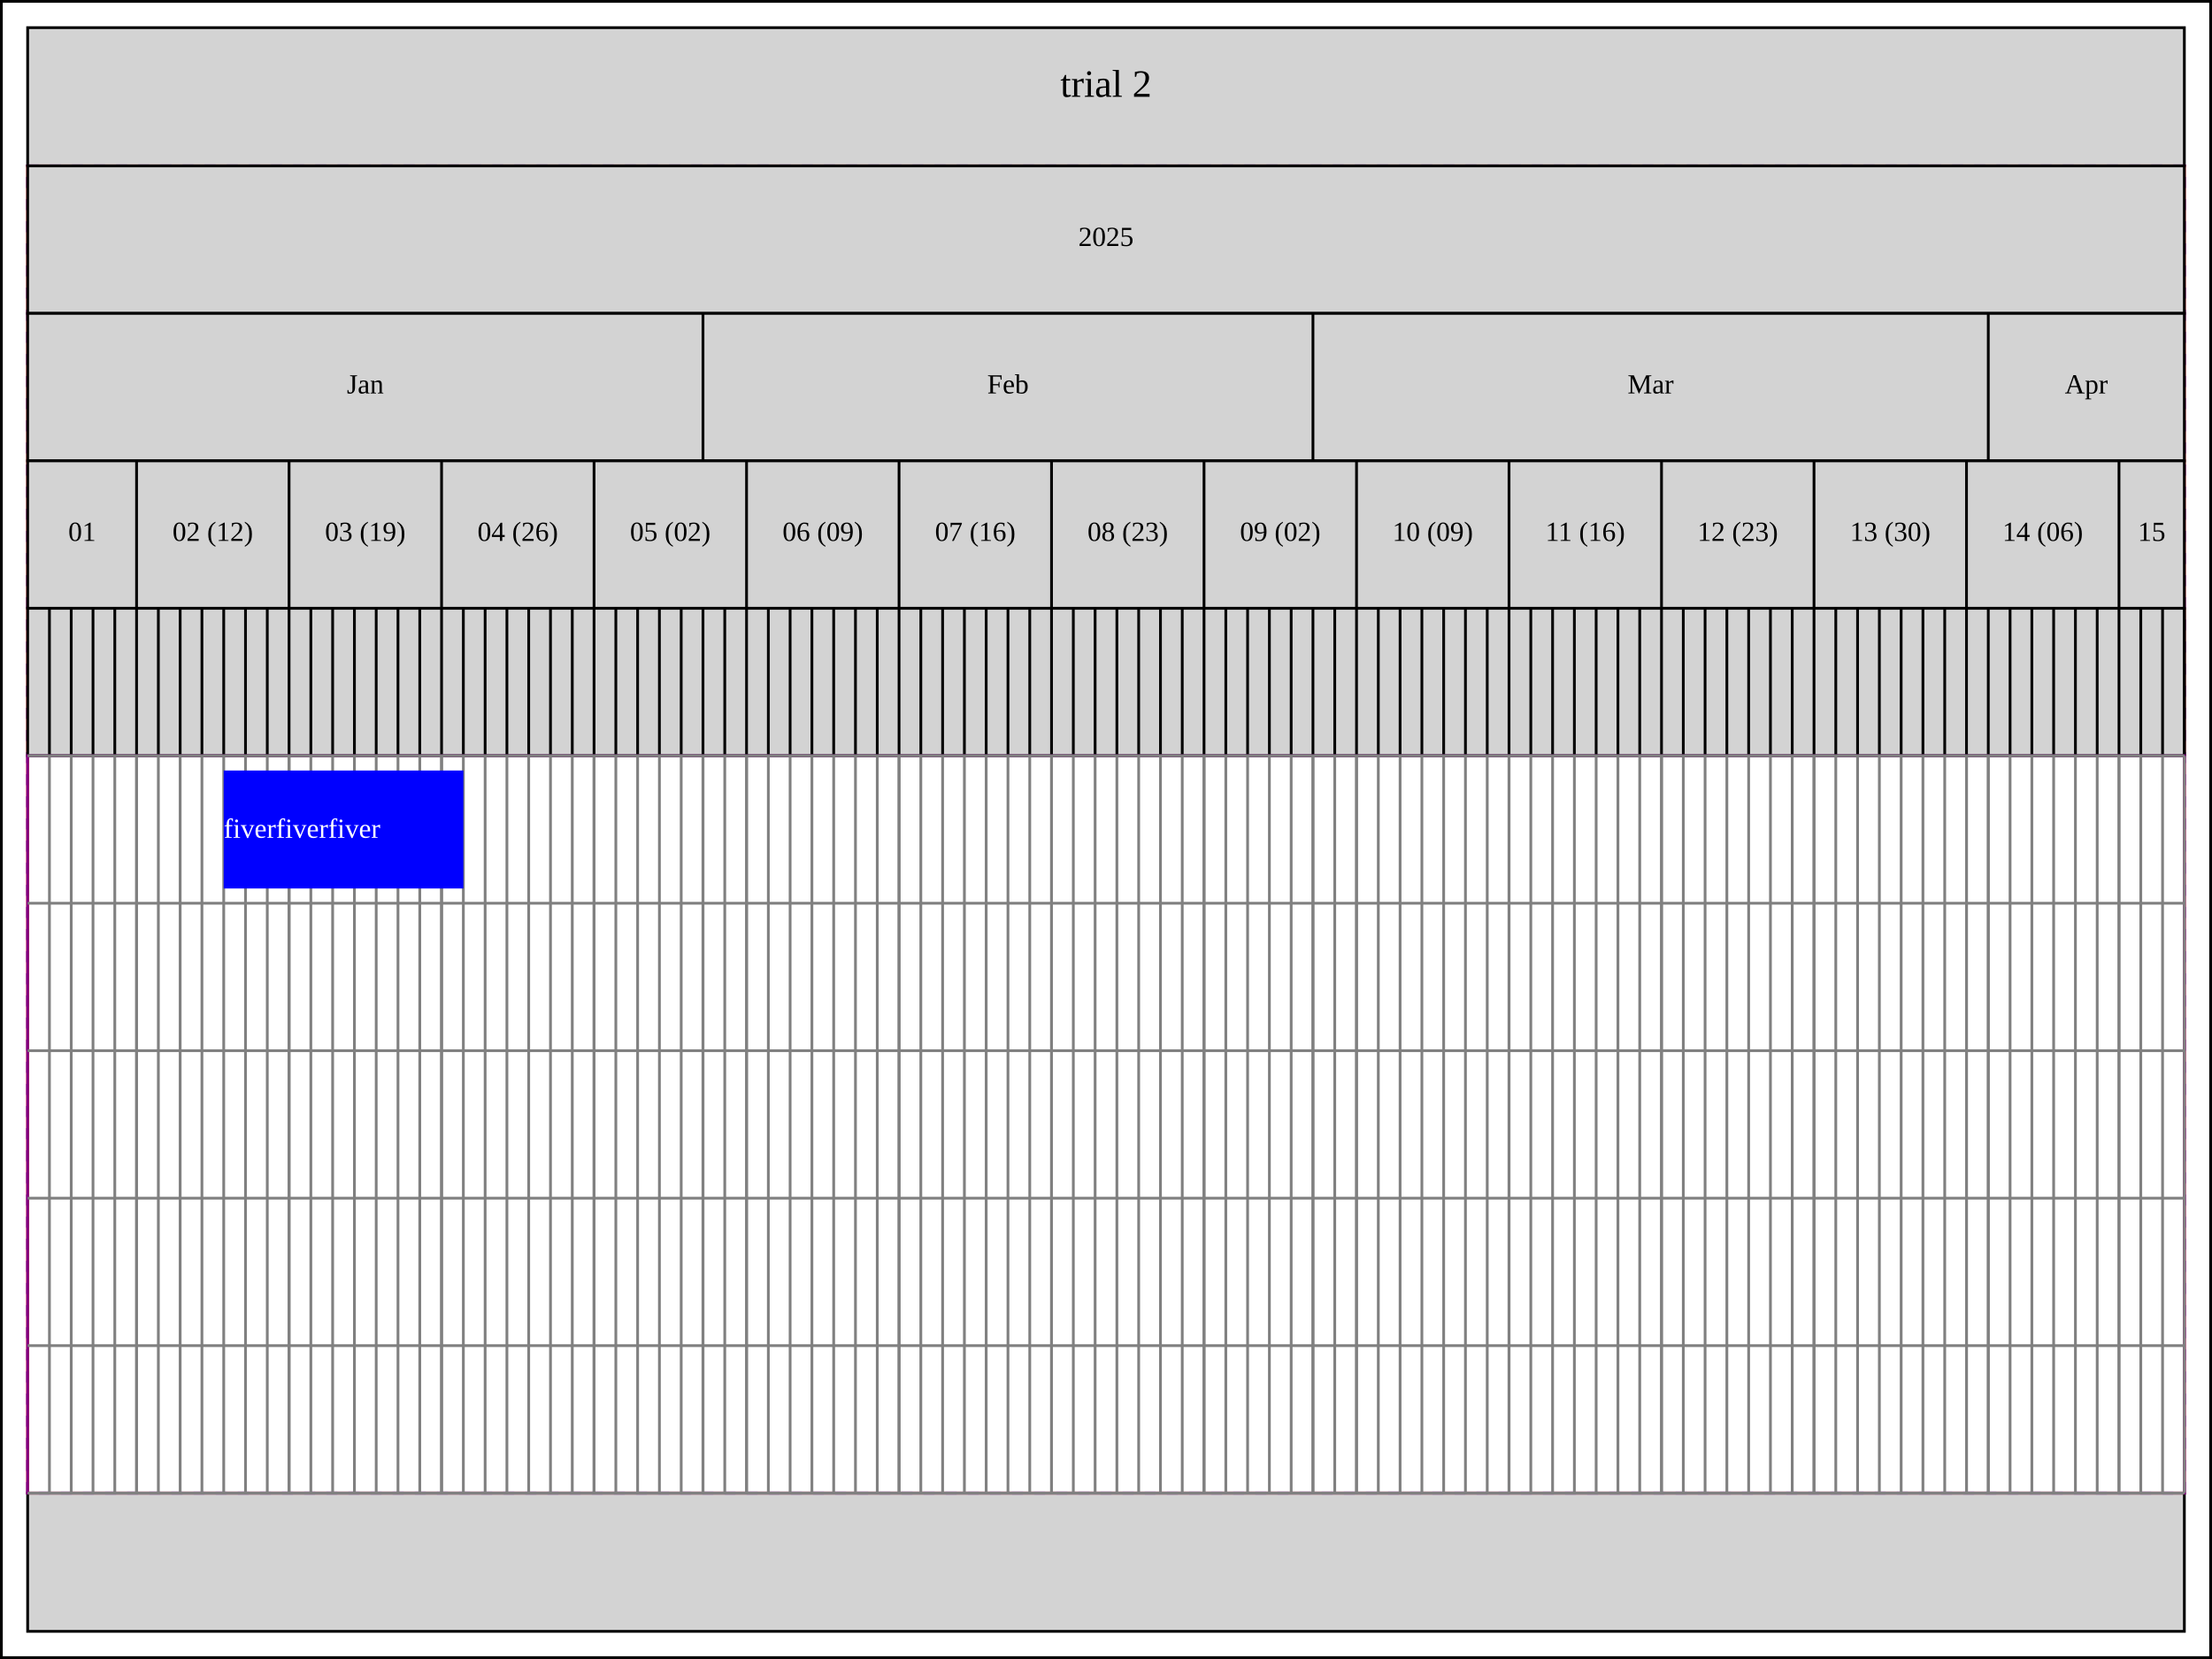
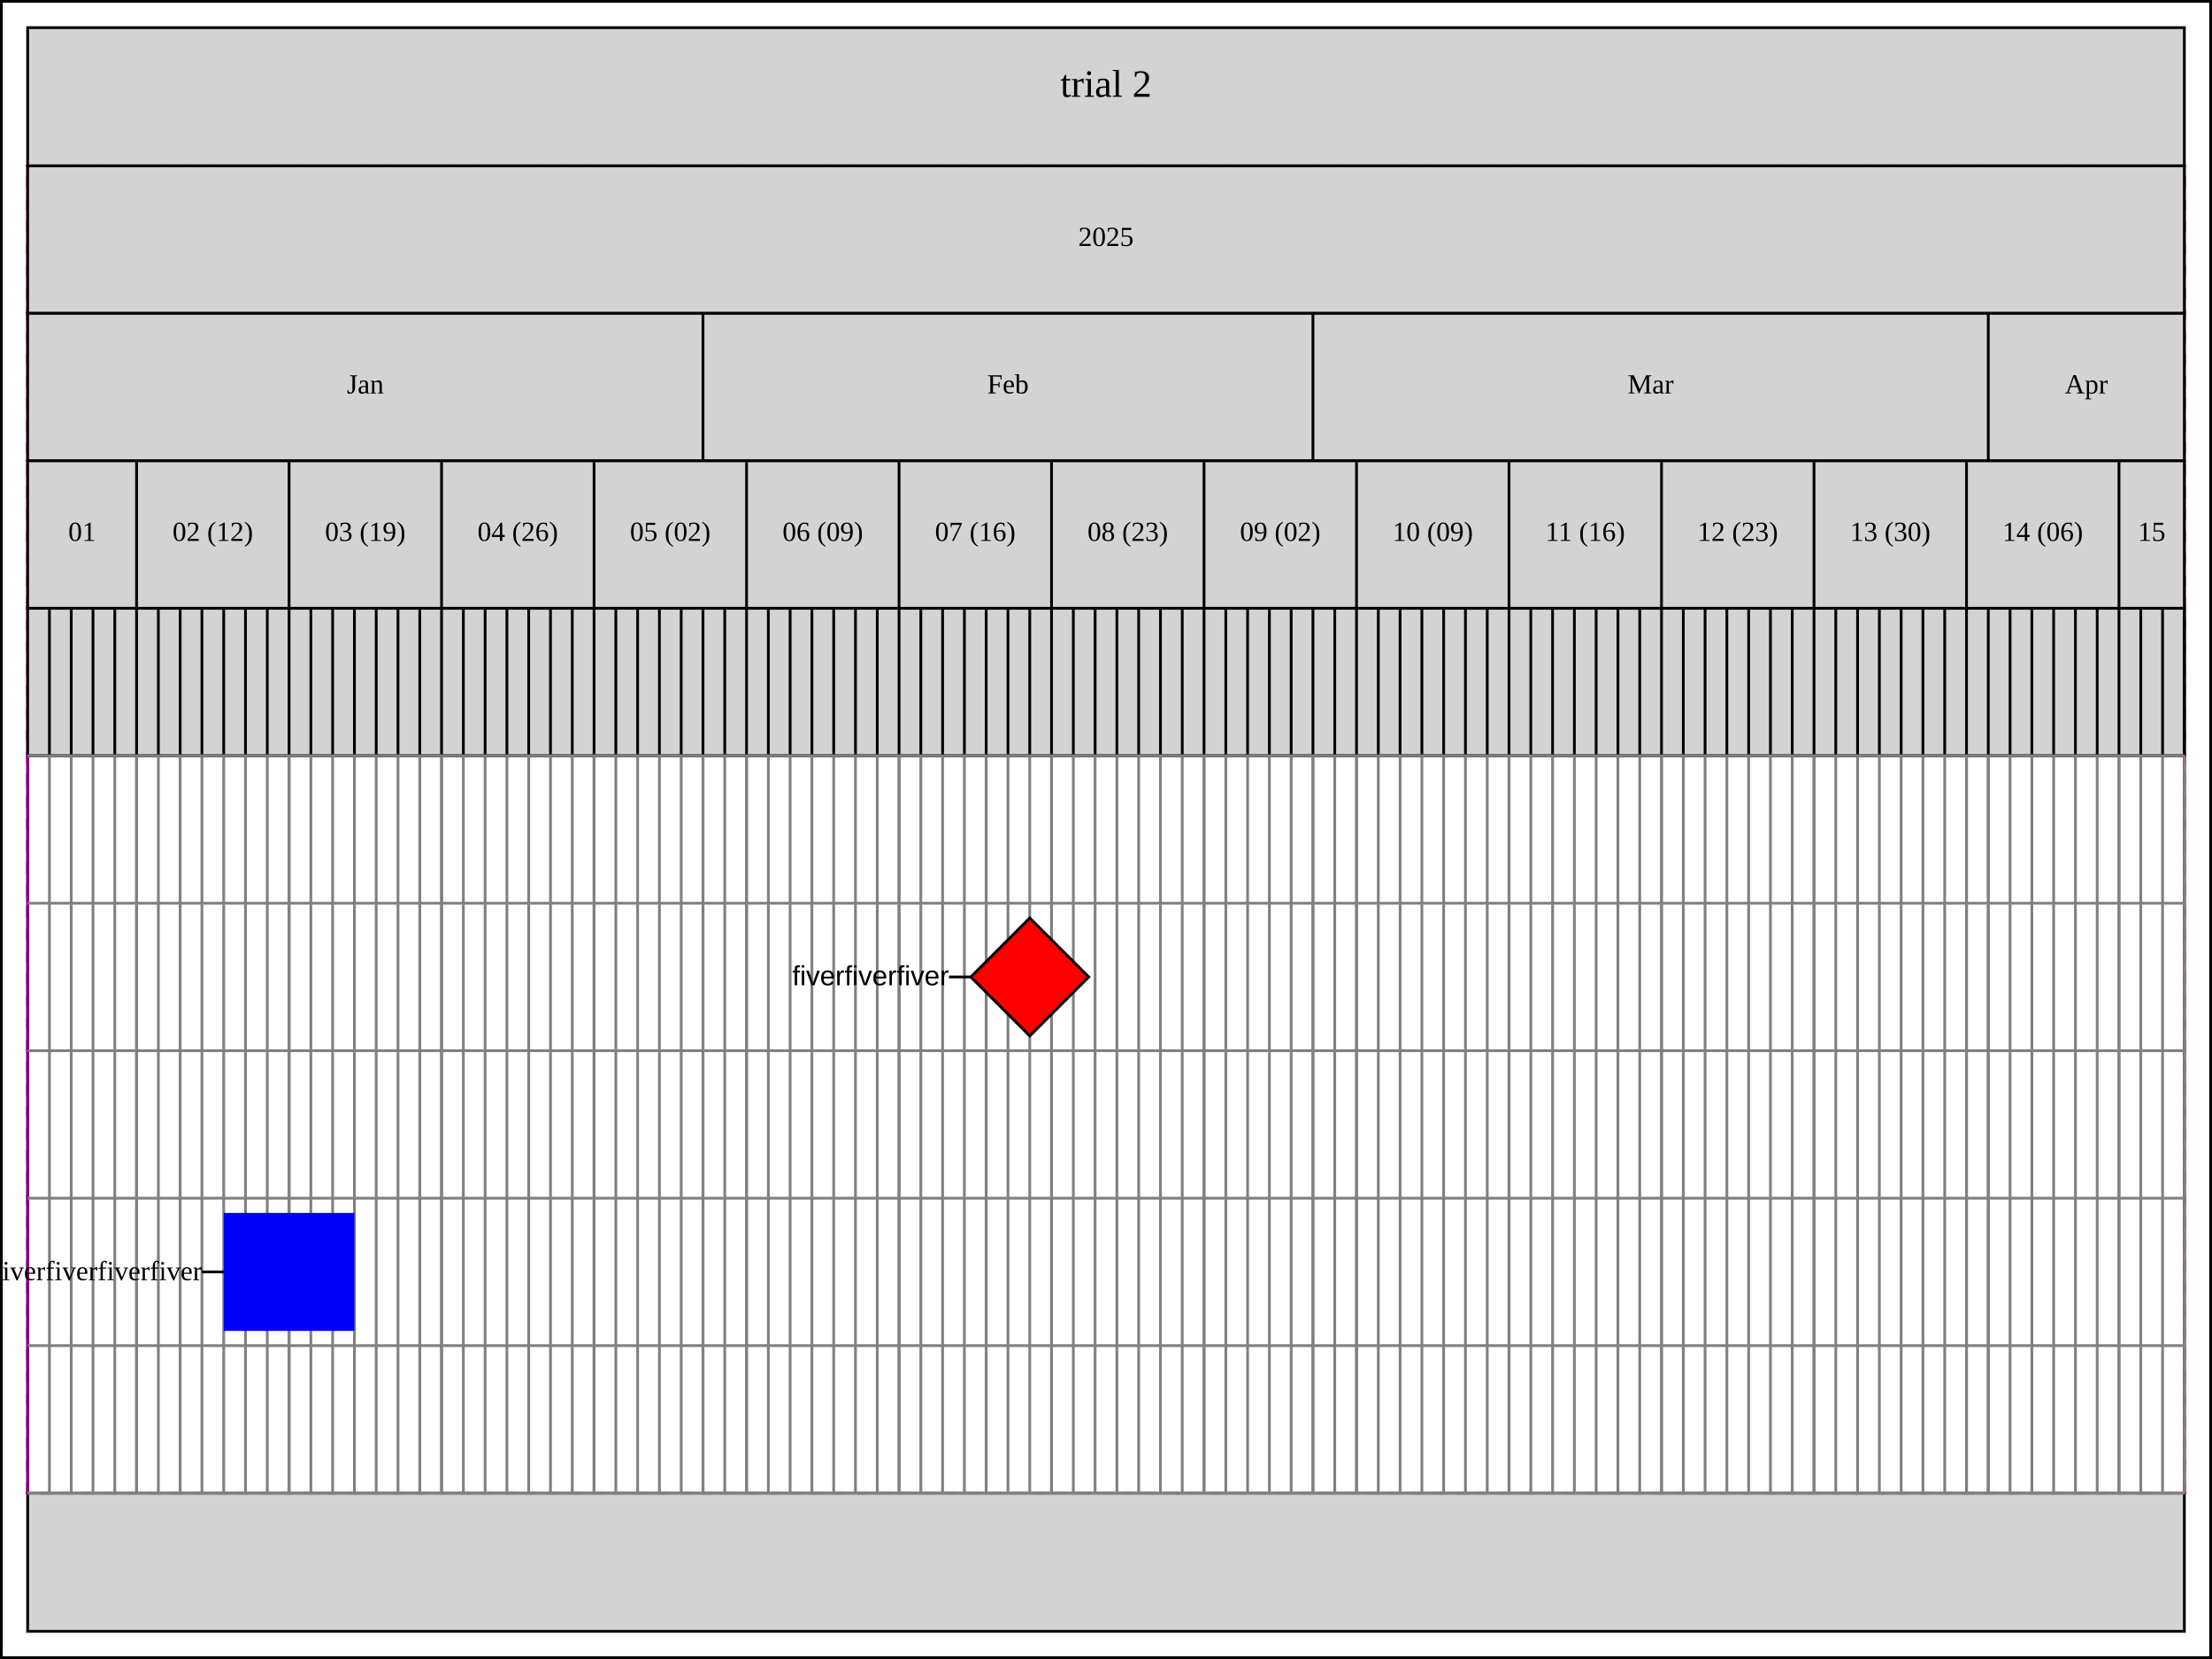
<svg xmlns="http://www.w3.org/2000/svg" baseProfile="full" height="600.0" version="1.1" width="800.0">
  <defs />
  <rect fill="white" height="600.0" stroke="black" stroke-width="2" width="800.0" x="0" y="0" />
  <rect fill="lightgray" height="50.0" stroke="black" stroke-width="1" width="780.0" x="10.0" y="10.0" />
  <text font-size="14" text-anchor="middle" x="400.0" y="35.0">trial 2</text>
  <rect fill="lightgray" height="50.0" stroke="black" stroke-width="1" width="780.0" x="10.0" y="540.0" />
  <rect fill="none" height="480.0" stroke="blue" stroke-dasharray="4" stroke-width="1" width="780.0" x="10.0" y="60.0" />
  <rect fill="none" height="480.0" stroke="red" stroke-width="1" width="780.0" x="10.0" y="60.0" />
  <rect fill="lightgrey" height="53.333" stroke="black" stroke-width="1" width="780.0" x="10.0" y="60.0" />
  <text dominant-baseline="middle" font-size="10" text-anchor="middle" x="400.0" y="86.667">2025</text>
  <rect fill="lightgrey" height="53.333" stroke="black" stroke-width="1" width="780.0" x="10.0" y="113.333" />
  <line stroke="black" stroke-width="1" x1="254.242" x2="254.242" y1="113.333" y2="166.667" />
  <text dominant-baseline="middle" font-size="10" text-anchor="middle" x="132.121" y="140.0">Jan</text>
  <line stroke="black" stroke-width="1" x1="474.848" x2="474.848" y1="113.333" y2="166.667" />
  <text dominant-baseline="middle" font-size="10" text-anchor="middle" x="364.545" y="140.0">Feb</text>
  <line stroke="black" stroke-width="1" x1="719.091" x2="719.091" y1="113.333" y2="166.667" />
  <text dominant-baseline="middle" font-size="10" text-anchor="middle" x="596.97" y="140.0">Mar</text>
  <text dominant-baseline="middle" font-size="10" text-anchor="middle" x="754.545" y="140.0">Apr</text>
  <rect fill="lightgrey" height="53.333" stroke="black" stroke-width="1" width="780.0" x="10.0" y="166.667" />
  <line stroke="black" stroke-width="1" x1="49.394" x2="49.394" y1="166.667" y2="220" />
  <text dominant-baseline="middle" font-size="10" text-anchor="middle" x="29.697" y="193.333">01</text>
  <line stroke="black" stroke-width="1" x1="104.545" x2="104.545" y1="166.667" y2="220" />
  <text dominant-baseline="middle" font-size="10" text-anchor="middle" x="76.97" y="193.333">02 (12)</text>
  <line stroke="black" stroke-width="1" x1="159.697" x2="159.697" y1="166.667" y2="220" />
  <text dominant-baseline="middle" font-size="10" text-anchor="middle" x="132.121" y="193.333">03 (19)</text>
  <line stroke="black" stroke-width="1" x1="214.848" x2="214.848" y1="166.667" y2="220" />
  <text dominant-baseline="middle" font-size="10" text-anchor="middle" x="187.273" y="193.333">04 (26)</text>
  <line stroke="black" stroke-width="1" x1="270.0" x2="270.0" y1="166.667" y2="220" />
  <text dominant-baseline="middle" font-size="10" text-anchor="middle" x="242.424" y="193.333">05 (02)</text>
  <line stroke="black" stroke-width="1" x1="325.152" x2="325.152" y1="166.667" y2="220" />
  <text dominant-baseline="middle" font-size="10" text-anchor="middle" x="297.576" y="193.333">06 (09)</text>
  <line stroke="black" stroke-width="1" x1="380.303" x2="380.303" y1="166.667" y2="220" />
  <text dominant-baseline="middle" font-size="10" text-anchor="middle" x="352.727" y="193.333">07 (16)</text>
  <line stroke="black" stroke-width="1" x1="435.455" x2="435.455" y1="166.667" y2="220" />
  <text dominant-baseline="middle" font-size="10" text-anchor="middle" x="407.879" y="193.333">08 (23)</text>
  <line stroke="black" stroke-width="1" x1="490.606" x2="490.606" y1="166.667" y2="220" />
  <text dominant-baseline="middle" font-size="10" text-anchor="middle" x="463.03" y="193.333">09 (02)</text>
  <line stroke="black" stroke-width="1" x1="545.758" x2="545.758" y1="166.667" y2="220" />
  <text dominant-baseline="middle" font-size="10" text-anchor="middle" x="518.182" y="193.333">10 (09)</text>
  <line stroke="black" stroke-width="1" x1="600.909" x2="600.909" y1="166.667" y2="220" />
  <text dominant-baseline="middle" font-size="10" text-anchor="middle" x="573.333" y="193.333">11 (16)</text>
  <line stroke="black" stroke-width="1" x1="656.061" x2="656.061" y1="166.667" y2="220" />
  <text dominant-baseline="middle" font-size="10" text-anchor="middle" x="628.485" y="193.333">12 (23)</text>
  <line stroke="black" stroke-width="1" x1="711.212" x2="711.212" y1="166.667" y2="220" />
  <text dominant-baseline="middle" font-size="10" text-anchor="middle" x="683.636" y="193.333">13 (30)</text>
  <line stroke="black" stroke-width="1" x1="766.364" x2="766.364" y1="166.667" y2="220" />
  <text dominant-baseline="middle" font-size="10" text-anchor="middle" x="738.788" y="193.333">14 (06)</text>
  <text dominant-baseline="middle" font-size="10" text-anchor="middle" x="778.182" y="193.333">15</text>
  <rect fill="lightgrey" height="53.333" stroke="black" stroke-width="1" width="780.0" x="10.0" y="220" />
  <line stroke="black" stroke-width="1" x1="17.879" x2="17.879" y1="220" y2="273.333" />
  <line stroke="black" stroke-width="1" x1="25.758" x2="25.758" y1="220" y2="273.333" />
  <line stroke="black" stroke-width="1" x1="33.636" x2="33.636" y1="220" y2="273.333" />
  <line stroke="black" stroke-width="1" x1="41.515" x2="41.515" y1="220" y2="273.333" />
  <line stroke="black" stroke-width="1" x1="49.394" x2="49.394" y1="220" y2="273.333" />
  <line stroke="black" stroke-width="1" x1="57.273" x2="57.273" y1="220" y2="273.333" />
  <line stroke="black" stroke-width="1" x1="65.152" x2="65.152" y1="220" y2="273.333" />
  <line stroke="black" stroke-width="1" x1="73.03" x2="73.03" y1="220" y2="273.333" />
  <line stroke="black" stroke-width="1" x1="80.909" x2="80.909" y1="220" y2="273.333" />
  <line stroke="black" stroke-width="1" x1="88.788" x2="88.788" y1="220" y2="273.333" />
  <line stroke="black" stroke-width="1" x1="96.667" x2="96.667" y1="220" y2="273.333" />
  <line stroke="black" stroke-width="1" x1="104.545" x2="104.545" y1="220" y2="273.333" />
  <line stroke="black" stroke-width="1" x1="112.424" x2="112.424" y1="220" y2="273.333" />
  <line stroke="black" stroke-width="1" x1="120.303" x2="120.303" y1="220" y2="273.333" />
  <line stroke="black" stroke-width="1" x1="128.182" x2="128.182" y1="220" y2="273.333" />
  <line stroke="black" stroke-width="1" x1="136.061" x2="136.061" y1="220" y2="273.333" />
  <line stroke="black" stroke-width="1" x1="143.939" x2="143.939" y1="220" y2="273.333" />
  <line stroke="black" stroke-width="1" x1="151.818" x2="151.818" y1="220" y2="273.333" />
  <line stroke="black" stroke-width="1" x1="159.697" x2="159.697" y1="220" y2="273.333" />
  <line stroke="black" stroke-width="1" x1="167.576" x2="167.576" y1="220" y2="273.333" />
  <line stroke="black" stroke-width="1" x1="175.455" x2="175.455" y1="220" y2="273.333" />
  <line stroke="black" stroke-width="1" x1="183.333" x2="183.333" y1="220" y2="273.333" />
  <line stroke="black" stroke-width="1" x1="191.212" x2="191.212" y1="220" y2="273.333" />
  <line stroke="black" stroke-width="1" x1="199.091" x2="199.091" y1="220" y2="273.333" />
  <line stroke="black" stroke-width="1" x1="206.97" x2="206.97" y1="220" y2="273.333" />
  <line stroke="black" stroke-width="1" x1="214.848" x2="214.848" y1="220" y2="273.333" />
  <line stroke="black" stroke-width="1" x1="222.727" x2="222.727" y1="220" y2="273.333" />
  <line stroke="black" stroke-width="1" x1="230.606" x2="230.606" y1="220" y2="273.333" />
  <line stroke="black" stroke-width="1" x1="238.485" x2="238.485" y1="220" y2="273.333" />
  <line stroke="black" stroke-width="1" x1="246.364" x2="246.364" y1="220" y2="273.333" />
  <line stroke="black" stroke-width="1" x1="254.242" x2="254.242" y1="220" y2="273.333" />
  <line stroke="black" stroke-width="1" x1="262.121" x2="262.121" y1="220" y2="273.333" />
  <line stroke="black" stroke-width="1" x1="270.0" x2="270.0" y1="220" y2="273.333" />
  <line stroke="black" stroke-width="1" x1="277.879" x2="277.879" y1="220" y2="273.333" />
  <line stroke="black" stroke-width="1" x1="285.758" x2="285.758" y1="220" y2="273.333" />
  <line stroke="black" stroke-width="1" x1="293.636" x2="293.636" y1="220" y2="273.333" />
  <line stroke="black" stroke-width="1" x1="301.515" x2="301.515" y1="220" y2="273.333" />
  <line stroke="black" stroke-width="1" x1="309.394" x2="309.394" y1="220" y2="273.333" />
  <line stroke="black" stroke-width="1" x1="317.273" x2="317.273" y1="220" y2="273.333" />
  <line stroke="black" stroke-width="1" x1="325.152" x2="325.152" y1="220" y2="273.333" />
  <line stroke="black" stroke-width="1" x1="333.03" x2="333.03" y1="220" y2="273.333" />
  <line stroke="black" stroke-width="1" x1="340.909" x2="340.909" y1="220" y2="273.333" />
  <line stroke="black" stroke-width="1" x1="348.788" x2="348.788" y1="220" y2="273.333" />
  <line stroke="black" stroke-width="1" x1="356.667" x2="356.667" y1="220" y2="273.333" />
  <line stroke="black" stroke-width="1" x1="364.545" x2="364.545" y1="220" y2="273.333" />
  <line stroke="black" stroke-width="1" x1="372.424" x2="372.424" y1="220" y2="273.333" />
  <line stroke="black" stroke-width="1" x1="380.303" x2="380.303" y1="220" y2="273.333" />
  <line stroke="black" stroke-width="1" x1="388.182" x2="388.182" y1="220" y2="273.333" />
  <line stroke="black" stroke-width="1" x1="396.061" x2="396.061" y1="220" y2="273.333" />
  <line stroke="black" stroke-width="1" x1="403.939" x2="403.939" y1="220" y2="273.333" />
  <line stroke="black" stroke-width="1" x1="411.818" x2="411.818" y1="220" y2="273.333" />
  <line stroke="black" stroke-width="1" x1="419.697" x2="419.697" y1="220" y2="273.333" />
  <line stroke="black" stroke-width="1" x1="427.576" x2="427.576" y1="220" y2="273.333" />
  <line stroke="black" stroke-width="1" x1="435.455" x2="435.455" y1="220" y2="273.333" />
  <line stroke="black" stroke-width="1" x1="443.333" x2="443.333" y1="220" y2="273.333" />
  <line stroke="black" stroke-width="1" x1="451.212" x2="451.212" y1="220" y2="273.333" />
  <line stroke="black" stroke-width="1" x1="459.091" x2="459.091" y1="220" y2="273.333" />
  <line stroke="black" stroke-width="1" x1="466.97" x2="466.97" y1="220" y2="273.333" />
  <line stroke="black" stroke-width="1" x1="474.848" x2="474.848" y1="220" y2="273.333" />
  <line stroke="black" stroke-width="1" x1="482.727" x2="482.727" y1="220" y2="273.333" />
  <line stroke="black" stroke-width="1" x1="490.606" x2="490.606" y1="220" y2="273.333" />
  <line stroke="black" stroke-width="1" x1="498.485" x2="498.485" y1="220" y2="273.333" />
  <line stroke="black" stroke-width="1" x1="506.364" x2="506.364" y1="220" y2="273.333" />
  <line stroke="black" stroke-width="1" x1="514.242" x2="514.242" y1="220" y2="273.333" />
  <line stroke="black" stroke-width="1" x1="522.121" x2="522.121" y1="220" y2="273.333" />
  <line stroke="black" stroke-width="1" x1="530.0" x2="530.0" y1="220" y2="273.333" />
  <line stroke="black" stroke-width="1" x1="537.879" x2="537.879" y1="220" y2="273.333" />
  <line stroke="black" stroke-width="1" x1="545.758" x2="545.758" y1="220" y2="273.333" />
  <line stroke="black" stroke-width="1" x1="553.636" x2="553.636" y1="220" y2="273.333" />
  <line stroke="black" stroke-width="1" x1="561.515" x2="561.515" y1="220" y2="273.333" />
  <line stroke="black" stroke-width="1" x1="569.394" x2="569.394" y1="220" y2="273.333" />
  <line stroke="black" stroke-width="1" x1="577.273" x2="577.273" y1="220" y2="273.333" />
  <line stroke="black" stroke-width="1" x1="585.152" x2="585.152" y1="220" y2="273.333" />
  <line stroke="black" stroke-width="1" x1="593.03" x2="593.03" y1="220" y2="273.333" />
  <line stroke="black" stroke-width="1" x1="600.909" x2="600.909" y1="220" y2="273.333" />
  <line stroke="black" stroke-width="1" x1="608.788" x2="608.788" y1="220" y2="273.333" />
  <line stroke="black" stroke-width="1" x1="616.667" x2="616.667" y1="220" y2="273.333" />
  <line stroke="black" stroke-width="1" x1="624.545" x2="624.545" y1="220" y2="273.333" />
  <line stroke="black" stroke-width="1" x1="632.424" x2="632.424" y1="220" y2="273.333" />
  <line stroke="black" stroke-width="1" x1="640.303" x2="640.303" y1="220" y2="273.333" />
  <line stroke="black" stroke-width="1" x1="648.182" x2="648.182" y1="220" y2="273.333" />
  <line stroke="black" stroke-width="1" x1="656.061" x2="656.061" y1="220" y2="273.333" />
  <line stroke="black" stroke-width="1" x1="663.939" x2="663.939" y1="220" y2="273.333" />
  <line stroke="black" stroke-width="1" x1="671.818" x2="671.818" y1="220" y2="273.333" />
  <line stroke="black" stroke-width="1" x1="679.697" x2="679.697" y1="220" y2="273.333" />
  <line stroke="black" stroke-width="1" x1="687.576" x2="687.576" y1="220" y2="273.333" />
  <line stroke="black" stroke-width="1" x1="695.455" x2="695.455" y1="220" y2="273.333" />
  <line stroke="black" stroke-width="1" x1="703.333" x2="703.333" y1="220" y2="273.333" />
  <line stroke="black" stroke-width="1" x1="711.212" x2="711.212" y1="220" y2="273.333" />
  <line stroke="black" stroke-width="1" x1="719.091" x2="719.091" y1="220" y2="273.333" />
  <line stroke="black" stroke-width="1" x1="726.97" x2="726.97" y1="220" y2="273.333" />
  <line stroke="black" stroke-width="1" x1="734.848" x2="734.848" y1="220" y2="273.333" />
  <line stroke="black" stroke-width="1" x1="742.727" x2="742.727" y1="220" y2="273.333" />
  <line stroke="black" stroke-width="1" x1="750.606" x2="750.606" y1="220" y2="273.333" />
  <line stroke="black" stroke-width="1" x1="758.485" x2="758.485" y1="220" y2="273.333" />
  <line stroke="black" stroke-width="1" x1="766.364" x2="766.364" y1="220" y2="273.333" />
  <line stroke="black" stroke-width="1" x1="774.242" x2="774.242" y1="220" y2="273.333" />
  <line stroke="black" stroke-width="1" x1="782.121" x2="782.121" y1="220" y2="273.333" />
  <line stroke="black" stroke-width="1" x1="790.0" x2="790.0" y1="220" y2="273.333" />
  <rect fill="none" height="266.667" stroke="purple" stroke-width="1" width="780.0" x="10.0" y="273.333" />
  <line stroke="gray" stroke-width="1" x1="10.0" x2="790.0" y1="273.333" y2="273.333" />
  <line stroke="gray" stroke-width="1" x1="10.0" x2="790.0" y1="326.667" y2="326.667" />
  <line stroke="gray" stroke-width="1" x1="10.0" x2="790.0" y1="380" y2="380" />
  <line stroke="gray" stroke-width="1" x1="10.0" x2="790.0" y1="433.333" y2="433.333" />
  <line stroke="gray" stroke-width="1" x1="10.0" x2="790.0" y1="486.667" y2="486.667" />
  <line stroke="gray" stroke-width="1" x1="10.0" x2="790.0" y1="540.0" y2="540.0" />
  <line stroke="gray" stroke-width="1" x1="254.242" x2="254.242" y1="273.333" y2="540.0" />
  <line stroke="gray" stroke-width="1" x1="474.848" x2="474.848" y1="273.333" y2="540.0" />
  <line stroke="gray" stroke-width="1" x1="719.091" x2="719.091" y1="273.333" y2="540.0" />
  <line stroke="gray" stroke-width="1" x1="49.394" x2="49.394" y1="273.333" y2="540.0" />
  <line stroke="gray" stroke-width="1" x1="104.545" x2="104.545" y1="273.333" y2="540.0" />
  <line stroke="gray" stroke-width="1" x1="159.697" x2="159.697" y1="273.333" y2="540.0" />
  <line stroke="gray" stroke-width="1" x1="214.848" x2="214.848" y1="273.333" y2="540.0" />
  <line stroke="gray" stroke-width="1" x1="270.0" x2="270.0" y1="273.333" y2="540.0" />
  <line stroke="gray" stroke-width="1" x1="325.152" x2="325.152" y1="273.333" y2="540.0" />
  <line stroke="gray" stroke-width="1" x1="380.303" x2="380.303" y1="273.333" y2="540.0" />
  <line stroke="gray" stroke-width="1" x1="435.455" x2="435.455" y1="273.333" y2="540.0" />
  <line stroke="gray" stroke-width="1" x1="490.606" x2="490.606" y1="273.333" y2="540.0" />
  <line stroke="gray" stroke-width="1" x1="545.758" x2="545.758" y1="273.333" y2="540.0" />
  <line stroke="gray" stroke-width="1" x1="600.909" x2="600.909" y1="273.333" y2="540.0" />
  <line stroke="gray" stroke-width="1" x1="656.061" x2="656.061" y1="273.333" y2="540.0" />
  <line stroke="gray" stroke-width="1" x1="711.212" x2="711.212" y1="273.333" y2="540.0" />
  <line stroke="gray" stroke-width="1" x1="766.364" x2="766.364" y1="273.333" y2="540.0" />
  <line stroke="gray" stroke-width="1" x1="17.879" x2="17.879" y1="273.333" y2="540.0" />
  <line stroke="gray" stroke-width="1" x1="25.758" x2="25.758" y1="273.333" y2="540.0" />
  <line stroke="gray" stroke-width="1" x1="33.636" x2="33.636" y1="273.333" y2="540.0" />
  <line stroke="gray" stroke-width="1" x1="41.515" x2="41.515" y1="273.333" y2="540.0" />
  <line stroke="gray" stroke-width="1" x1="49.394" x2="49.394" y1="273.333" y2="540.0" />
  <line stroke="gray" stroke-width="1" x1="57.273" x2="57.273" y1="273.333" y2="540.0" />
  <line stroke="gray" stroke-width="1" x1="65.152" x2="65.152" y1="273.333" y2="540.0" />
  <line stroke="gray" stroke-width="1" x1="73.03" x2="73.03" y1="273.333" y2="540.0" />
  <line stroke="gray" stroke-width="1" x1="80.909" x2="80.909" y1="273.333" y2="540.0" />
  <line stroke="gray" stroke-width="1" x1="88.788" x2="88.788" y1="273.333" y2="540.0" />
  <line stroke="gray" stroke-width="1" x1="96.667" x2="96.667" y1="273.333" y2="540.0" />
  <line stroke="gray" stroke-width="1" x1="104.545" x2="104.545" y1="273.333" y2="540.0" />
  <line stroke="gray" stroke-width="1" x1="112.424" x2="112.424" y1="273.333" y2="540.0" />
  <line stroke="gray" stroke-width="1" x1="120.303" x2="120.303" y1="273.333" y2="540.0" />
  <line stroke="gray" stroke-width="1" x1="128.182" x2="128.182" y1="273.333" y2="540.0" />
  <line stroke="gray" stroke-width="1" x1="136.061" x2="136.061" y1="273.333" y2="540.0" />
  <line stroke="gray" stroke-width="1" x1="143.939" x2="143.939" y1="273.333" y2="540.0" />
  <line stroke="gray" stroke-width="1" x1="151.818" x2="151.818" y1="273.333" y2="540.0" />
  <line stroke="gray" stroke-width="1" x1="159.697" x2="159.697" y1="273.333" y2="540.0" />
  <line stroke="gray" stroke-width="1" x1="167.576" x2="167.576" y1="273.333" y2="540.0" />
  <line stroke="gray" stroke-width="1" x1="175.455" x2="175.455" y1="273.333" y2="540.0" />
  <line stroke="gray" stroke-width="1" x1="183.333" x2="183.333" y1="273.333" y2="540.0" />
  <line stroke="gray" stroke-width="1" x1="191.212" x2="191.212" y1="273.333" y2="540.0" />
  <line stroke="gray" stroke-width="1" x1="199.091" x2="199.091" y1="273.333" y2="540.0" />
  <line stroke="gray" stroke-width="1" x1="206.97" x2="206.97" y1="273.333" y2="540.0" />
  <line stroke="gray" stroke-width="1" x1="214.848" x2="214.848" y1="273.333" y2="540.0" />
  <line stroke="gray" stroke-width="1" x1="222.727" x2="222.727" y1="273.333" y2="540.0" />
  <line stroke="gray" stroke-width="1" x1="230.606" x2="230.606" y1="273.333" y2="540.0" />
  <line stroke="gray" stroke-width="1" x1="238.485" x2="238.485" y1="273.333" y2="540.0" />
  <line stroke="gray" stroke-width="1" x1="246.364" x2="246.364" y1="273.333" y2="540.0" />
  <line stroke="gray" stroke-width="1" x1="254.242" x2="254.242" y1="273.333" y2="540.0" />
  <line stroke="gray" stroke-width="1" x1="262.121" x2="262.121" y1="273.333" y2="540.0" />
  <line stroke="gray" stroke-width="1" x1="270.0" x2="270.0" y1="273.333" y2="540.0" />
  <line stroke="gray" stroke-width="1" x1="277.879" x2="277.879" y1="273.333" y2="540.0" />
  <line stroke="gray" stroke-width="1" x1="285.758" x2="285.758" y1="273.333" y2="540.0" />
  <line stroke="gray" stroke-width="1" x1="293.636" x2="293.636" y1="273.333" y2="540.0" />
  <line stroke="gray" stroke-width="1" x1="301.515" x2="301.515" y1="273.333" y2="540.0" />
  <line stroke="gray" stroke-width="1" x1="309.394" x2="309.394" y1="273.333" y2="540.0" />
  <line stroke="gray" stroke-width="1" x1="317.273" x2="317.273" y1="273.333" y2="540.0" />
  <line stroke="gray" stroke-width="1" x1="325.152" x2="325.152" y1="273.333" y2="540.0" />
  <line stroke="gray" stroke-width="1" x1="333.03" x2="333.03" y1="273.333" y2="540.0" />
  <line stroke="gray" stroke-width="1" x1="340.909" x2="340.909" y1="273.333" y2="540.0" />
  <line stroke="gray" stroke-width="1" x1="348.788" x2="348.788" y1="273.333" y2="540.0" />
  <line stroke="gray" stroke-width="1" x1="356.667" x2="356.667" y1="273.333" y2="540.0" />
  <line stroke="gray" stroke-width="1" x1="364.545" x2="364.545" y1="273.333" y2="540.0" />
  <line stroke="gray" stroke-width="1" x1="372.424" x2="372.424" y1="273.333" y2="540.0" />
  <line stroke="gray" stroke-width="1" x1="380.303" x2="380.303" y1="273.333" y2="540.0" />
  <line stroke="gray" stroke-width="1" x1="388.182" x2="388.182" y1="273.333" y2="540.0" />
  <line stroke="gray" stroke-width="1" x1="396.061" x2="396.061" y1="273.333" y2="540.0" />
  <line stroke="gray" stroke-width="1" x1="403.939" x2="403.939" y1="273.333" y2="540.0" />
  <line stroke="gray" stroke-width="1" x1="411.818" x2="411.818" y1="273.333" y2="540.0" />
  <line stroke="gray" stroke-width="1" x1="419.697" x2="419.697" y1="273.333" y2="540.0" />
  <line stroke="gray" stroke-width="1" x1="427.576" x2="427.576" y1="273.333" y2="540.0" />
  <line stroke="gray" stroke-width="1" x1="435.455" x2="435.455" y1="273.333" y2="540.0" />
  <line stroke="gray" stroke-width="1" x1="443.333" x2="443.333" y1="273.333" y2="540.0" />
  <line stroke="gray" stroke-width="1" x1="451.212" x2="451.212" y1="273.333" y2="540.0" />
  <line stroke="gray" stroke-width="1" x1="459.091" x2="459.091" y1="273.333" y2="540.0" />
  <line stroke="gray" stroke-width="1" x1="466.97" x2="466.97" y1="273.333" y2="540.0" />
  <line stroke="gray" stroke-width="1" x1="474.848" x2="474.848" y1="273.333" y2="540.0" />
  <line stroke="gray" stroke-width="1" x1="482.727" x2="482.727" y1="273.333" y2="540.0" />
  <line stroke="gray" stroke-width="1" x1="490.606" x2="490.606" y1="273.333" y2="540.0" />
  <line stroke="gray" stroke-width="1" x1="498.485" x2="498.485" y1="273.333" y2="540.0" />
  <line stroke="gray" stroke-width="1" x1="506.364" x2="506.364" y1="273.333" y2="540.0" />
  <line stroke="gray" stroke-width="1" x1="514.242" x2="514.242" y1="273.333" y2="540.0" />
  <line stroke="gray" stroke-width="1" x1="522.121" x2="522.121" y1="273.333" y2="540.0" />
  <line stroke="gray" stroke-width="1" x1="530.0" x2="530.0" y1="273.333" y2="540.0" />
  <line stroke="gray" stroke-width="1" x1="537.879" x2="537.879" y1="273.333" y2="540.0" />
  <line stroke="gray" stroke-width="1" x1="545.758" x2="545.758" y1="273.333" y2="540.0" />
  <line stroke="gray" stroke-width="1" x1="553.636" x2="553.636" y1="273.333" y2="540.0" />
  <line stroke="gray" stroke-width="1" x1="561.515" x2="561.515" y1="273.333" y2="540.0" />
  <line stroke="gray" stroke-width="1" x1="569.394" x2="569.394" y1="273.333" y2="540.0" />
  <line stroke="gray" stroke-width="1" x1="577.273" x2="577.273" y1="273.333" y2="540.0" />
  <line stroke="gray" stroke-width="1" x1="585.152" x2="585.152" y1="273.333" y2="540.0" />
  <line stroke="gray" stroke-width="1" x1="593.03" x2="593.03" y1="273.333" y2="540.0" />
  <line stroke="gray" stroke-width="1" x1="600.909" x2="600.909" y1="273.333" y2="540.0" />
  <line stroke="gray" stroke-width="1" x1="608.788" x2="608.788" y1="273.333" y2="540.0" />
  <line stroke="gray" stroke-width="1" x1="616.667" x2="616.667" y1="273.333" y2="540.0" />
  <line stroke="gray" stroke-width="1" x1="624.545" x2="624.545" y1="273.333" y2="540.0" />
  <line stroke="gray" stroke-width="1" x1="632.424" x2="632.424" y1="273.333" y2="540.0" />
  <line stroke="gray" stroke-width="1" x1="640.303" x2="640.303" y1="273.333" y2="540.0" />
  <line stroke="gray" stroke-width="1" x1="648.182" x2="648.182" y1="273.333" y2="540.0" />
  <line stroke="gray" stroke-width="1" x1="656.061" x2="656.061" y1="273.333" y2="540.0" />
  <line stroke="gray" stroke-width="1" x1="663.939" x2="663.939" y1="273.333" y2="540.0" />
  <line stroke="gray" stroke-width="1" x1="671.818" x2="671.818" y1="273.333" y2="540.0" />
  <line stroke="gray" stroke-width="1" x1="679.697" x2="679.697" y1="273.333" y2="540.0" />
  <line stroke="gray" stroke-width="1" x1="687.576" x2="687.576" y1="273.333" y2="540.0" />
  <line stroke="gray" stroke-width="1" x1="695.455" x2="695.455" y1="273.333" y2="540.0" />
  <line stroke="gray" stroke-width="1" x1="703.333" x2="703.333" y1="273.333" y2="540.0" />
  <line stroke="gray" stroke-width="1" x1="711.212" x2="711.212" y1="273.333" y2="540.0" />
  <line stroke="gray" stroke-width="1" x1="719.091" x2="719.091" y1="273.333" y2="540.0" />
  <line stroke="gray" stroke-width="1" x1="726.97" x2="726.97" y1="273.333" y2="540.0" />
  <line stroke="gray" stroke-width="1" x1="734.848" x2="734.848" y1="273.333" y2="540.0" />
  <line stroke="gray" stroke-width="1" x1="742.727" x2="742.727" y1="273.333" y2="540.0" />
  <line stroke="gray" stroke-width="1" x1="750.606" x2="750.606" y1="273.333" y2="540.0" />
  <line stroke="gray" stroke-width="1" x1="758.485" x2="758.485" y1="273.333" y2="540.0" />
  <line stroke="gray" stroke-width="1" x1="766.364" x2="766.364" y1="273.333" y2="540.0" />
  <line stroke="gray" stroke-width="1" x1="774.242" x2="774.242" y1="273.333" y2="540.0" />
  <line stroke="gray" stroke-width="1" x1="782.121" x2="782.121" y1="273.333" y2="540.0" />
  <line stroke="gray" stroke-width="1" x1="790.0" x2="790.0" y1="273.333" y2="540.0" />
-   <rect fill="blue" height="42.667" width="86.667" x="80.909" y="278.667" />
-   <text fill="white" font-size="10" text-anchor="start" x="80.909" y="303.0">fiverfiverfiver</text>
+   <rect fill="blue" height="42.667" width="47.273" x="80.909" y="438.667" />
+   <text fill="black" font-size="10" text-anchor="end" x="73.03" y="463.0">fiverfiverfiverfiver</text>
+   <line stroke="black" stroke-width="1" x1="73.03" x2="80.909" y1="460.0" y2="460.0" />
+   <text fill="black" font-family="Arial" font-size="10" text-anchor="end" x="343.212" y="356.333">fiverfiverfiver</text>
+   <line stroke="black" stroke-width="1" x1="343.212" x2="351.091" y1="353.333" y2="353.333" />
+   <polygon fill="red" points="372.424,332 393.758,353.333 372.424,374.667 351.091,353.333" stroke="black" stroke-width="1" />
</svg>
